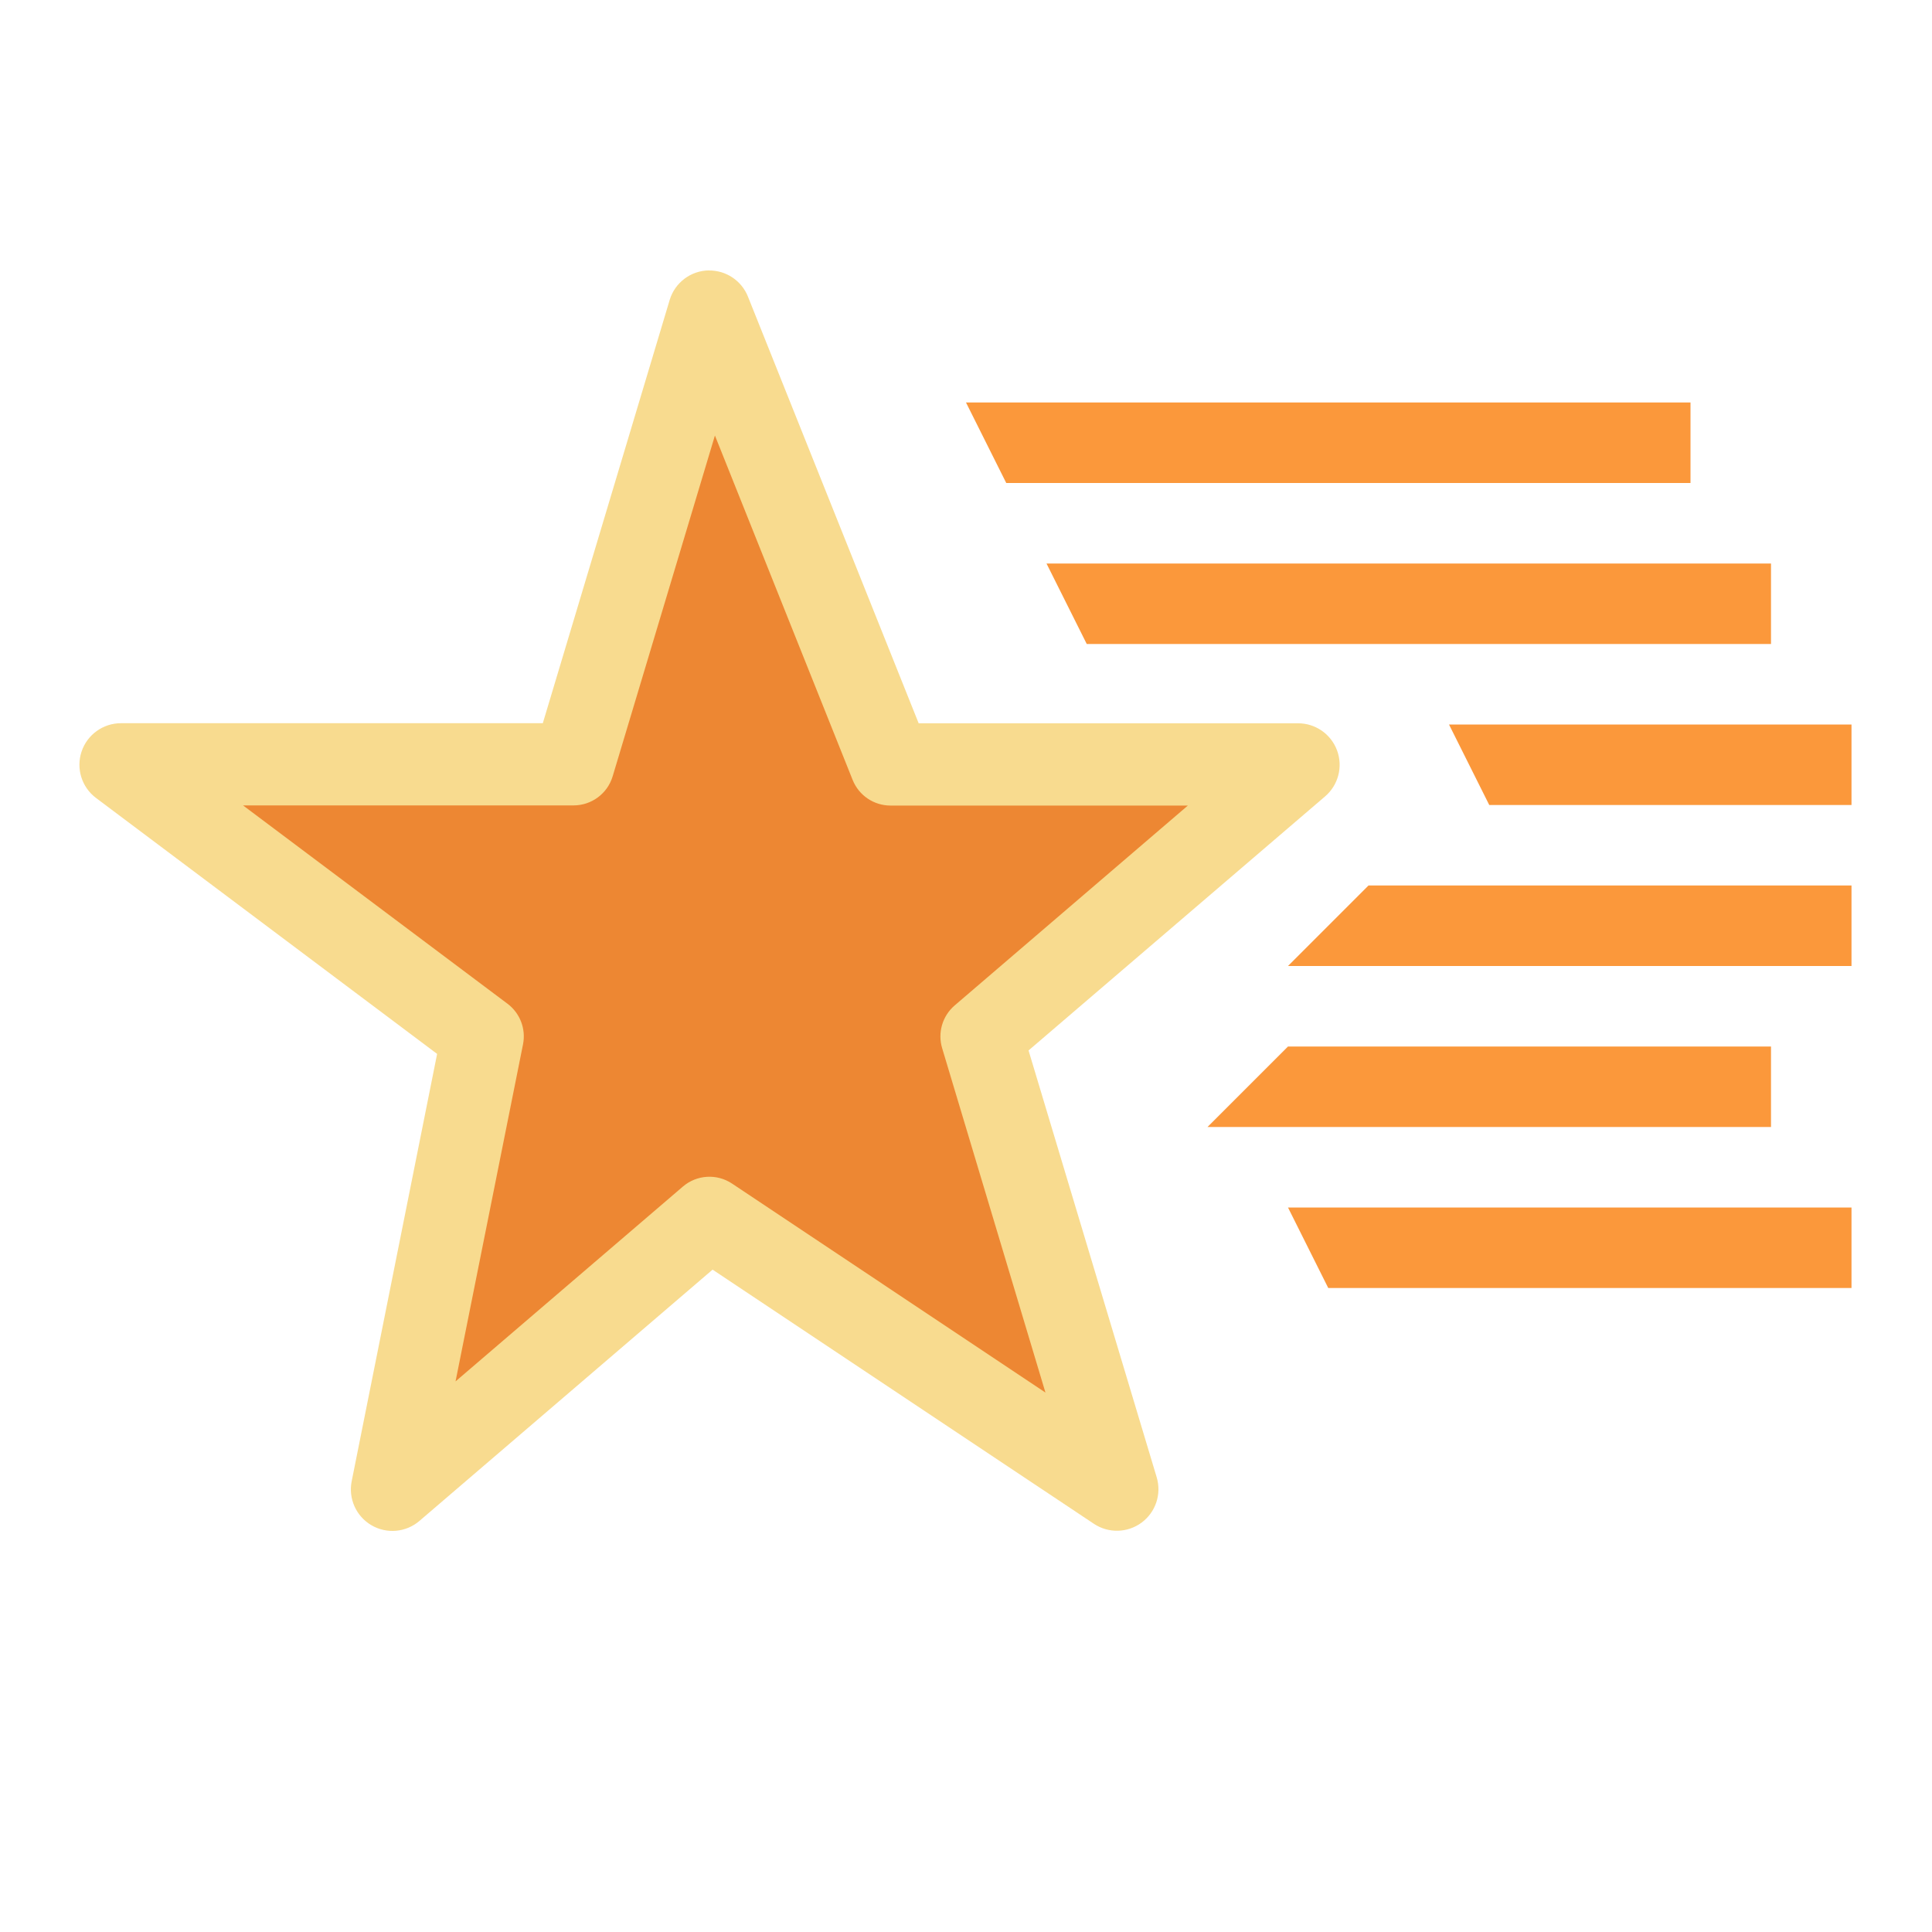
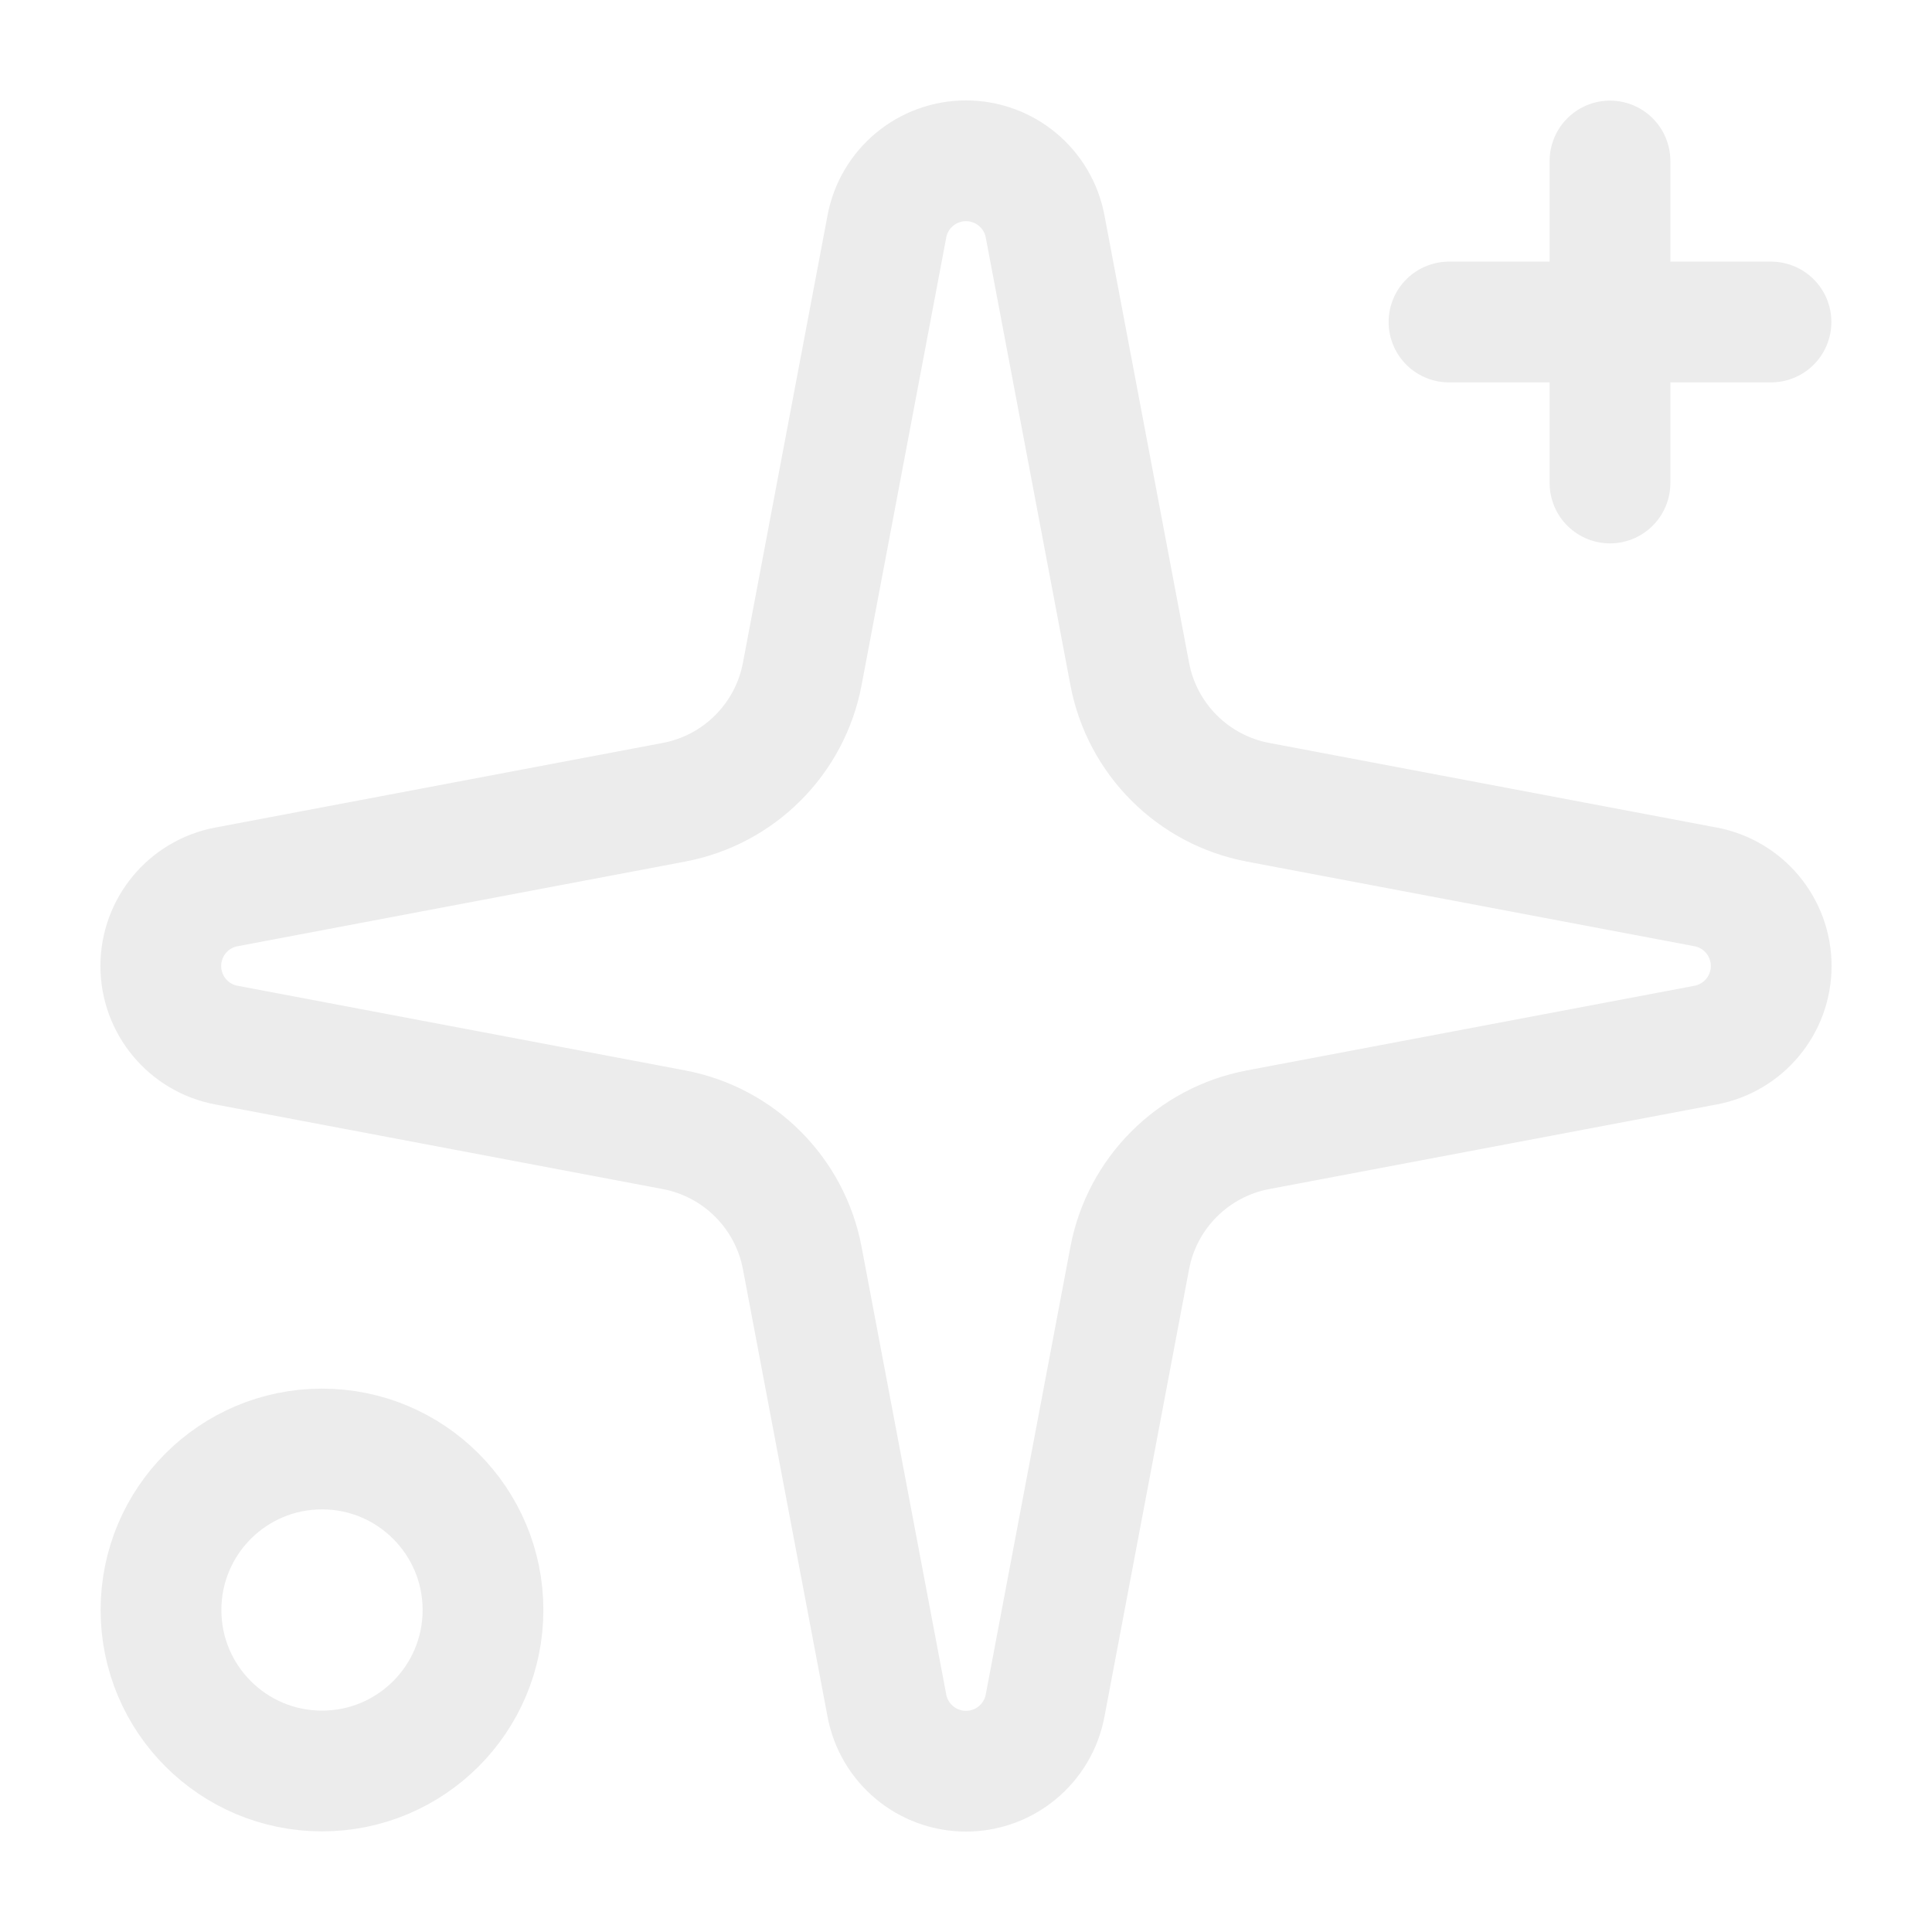
- <svg xmlns="http://www.w3.org/2000/svg" viewBox="0 0 24 24">
-   <path d="m8.807 3.359a.516.516 0 0 0 -.488.367l-1.576 5.258h-5.242a.516.516 0 0 0 -.309.928l4.238 3.18-1.061 5.307a.516.516 0 0 0 .842.494l3.641-3.121 4.738 3.158a.516.516 0 0 0 .779-.578l-1.592-5.303 3.684-3.156a.516.516 0 0 0 -.336-.908h-4.713l-2.121-5.301a.516.516 0 0 0 -.484-.324z" fill="#f8db8f" />
-   <path d="m12 5 .5 1h8.5v-1zm1 2 .5 1h8.5v-1zm5 2 .5 1h4.5v-1zm-1 2-1 1h7v-1zm-1 2-1 1h7v-1zm0 2 .5 1h6.5v-1z" fill="#fb983b" />
-   <path d="m8.881 5.41-1.271 4.236a.507.507 0 0 1 -.484.359h-4.107l3.287 2.465a.507.507 0 0 1 .191.504l-.838 4.186 2.824-2.42a.507.507 0 0 1 .611-.037l3.893 2.596-1.283-4.277a.507.507 0 0 1 .154-.531l2.898-2.484h-3.693a.507.507 0 0 1 -.471-.318z" fill="#ed8733" />
+ <svg xmlns="http://www.w3.org/2000/svg" width="24" height="24" viewBox="0 0 24 24">
+   <g transform="translate(0 0) scale(1)" fill="none" stroke="#ECECEC" stroke-width="1.5" stroke-linecap="round" stroke-linejoin="round">
+     <path d="M11.017 2.814a1 1 0 0 1 1.966 0l1.051 5.558a2 2 0 0 0 1.594 1.594l5.558 1.051a1 1 0 0 1 0 1.966l-5.558 1.051a2 2 0 0 0-1.594 1.594l-1.051 5.558a1 1 0 0 1-1.966 0l-1.051-5.558a2 2 0 0 0-1.594-1.594l-5.558-1.051a1 1 0 0 1 0-1.966l5.558-1.051a2 2 0 0 0 1.594-1.594z" />
+     <path d="M20 2v4" />
+     <path d="M22 4h-4" />
+     <circle cx="4" cy="20" r="2" />
+   </g>
</svg>
